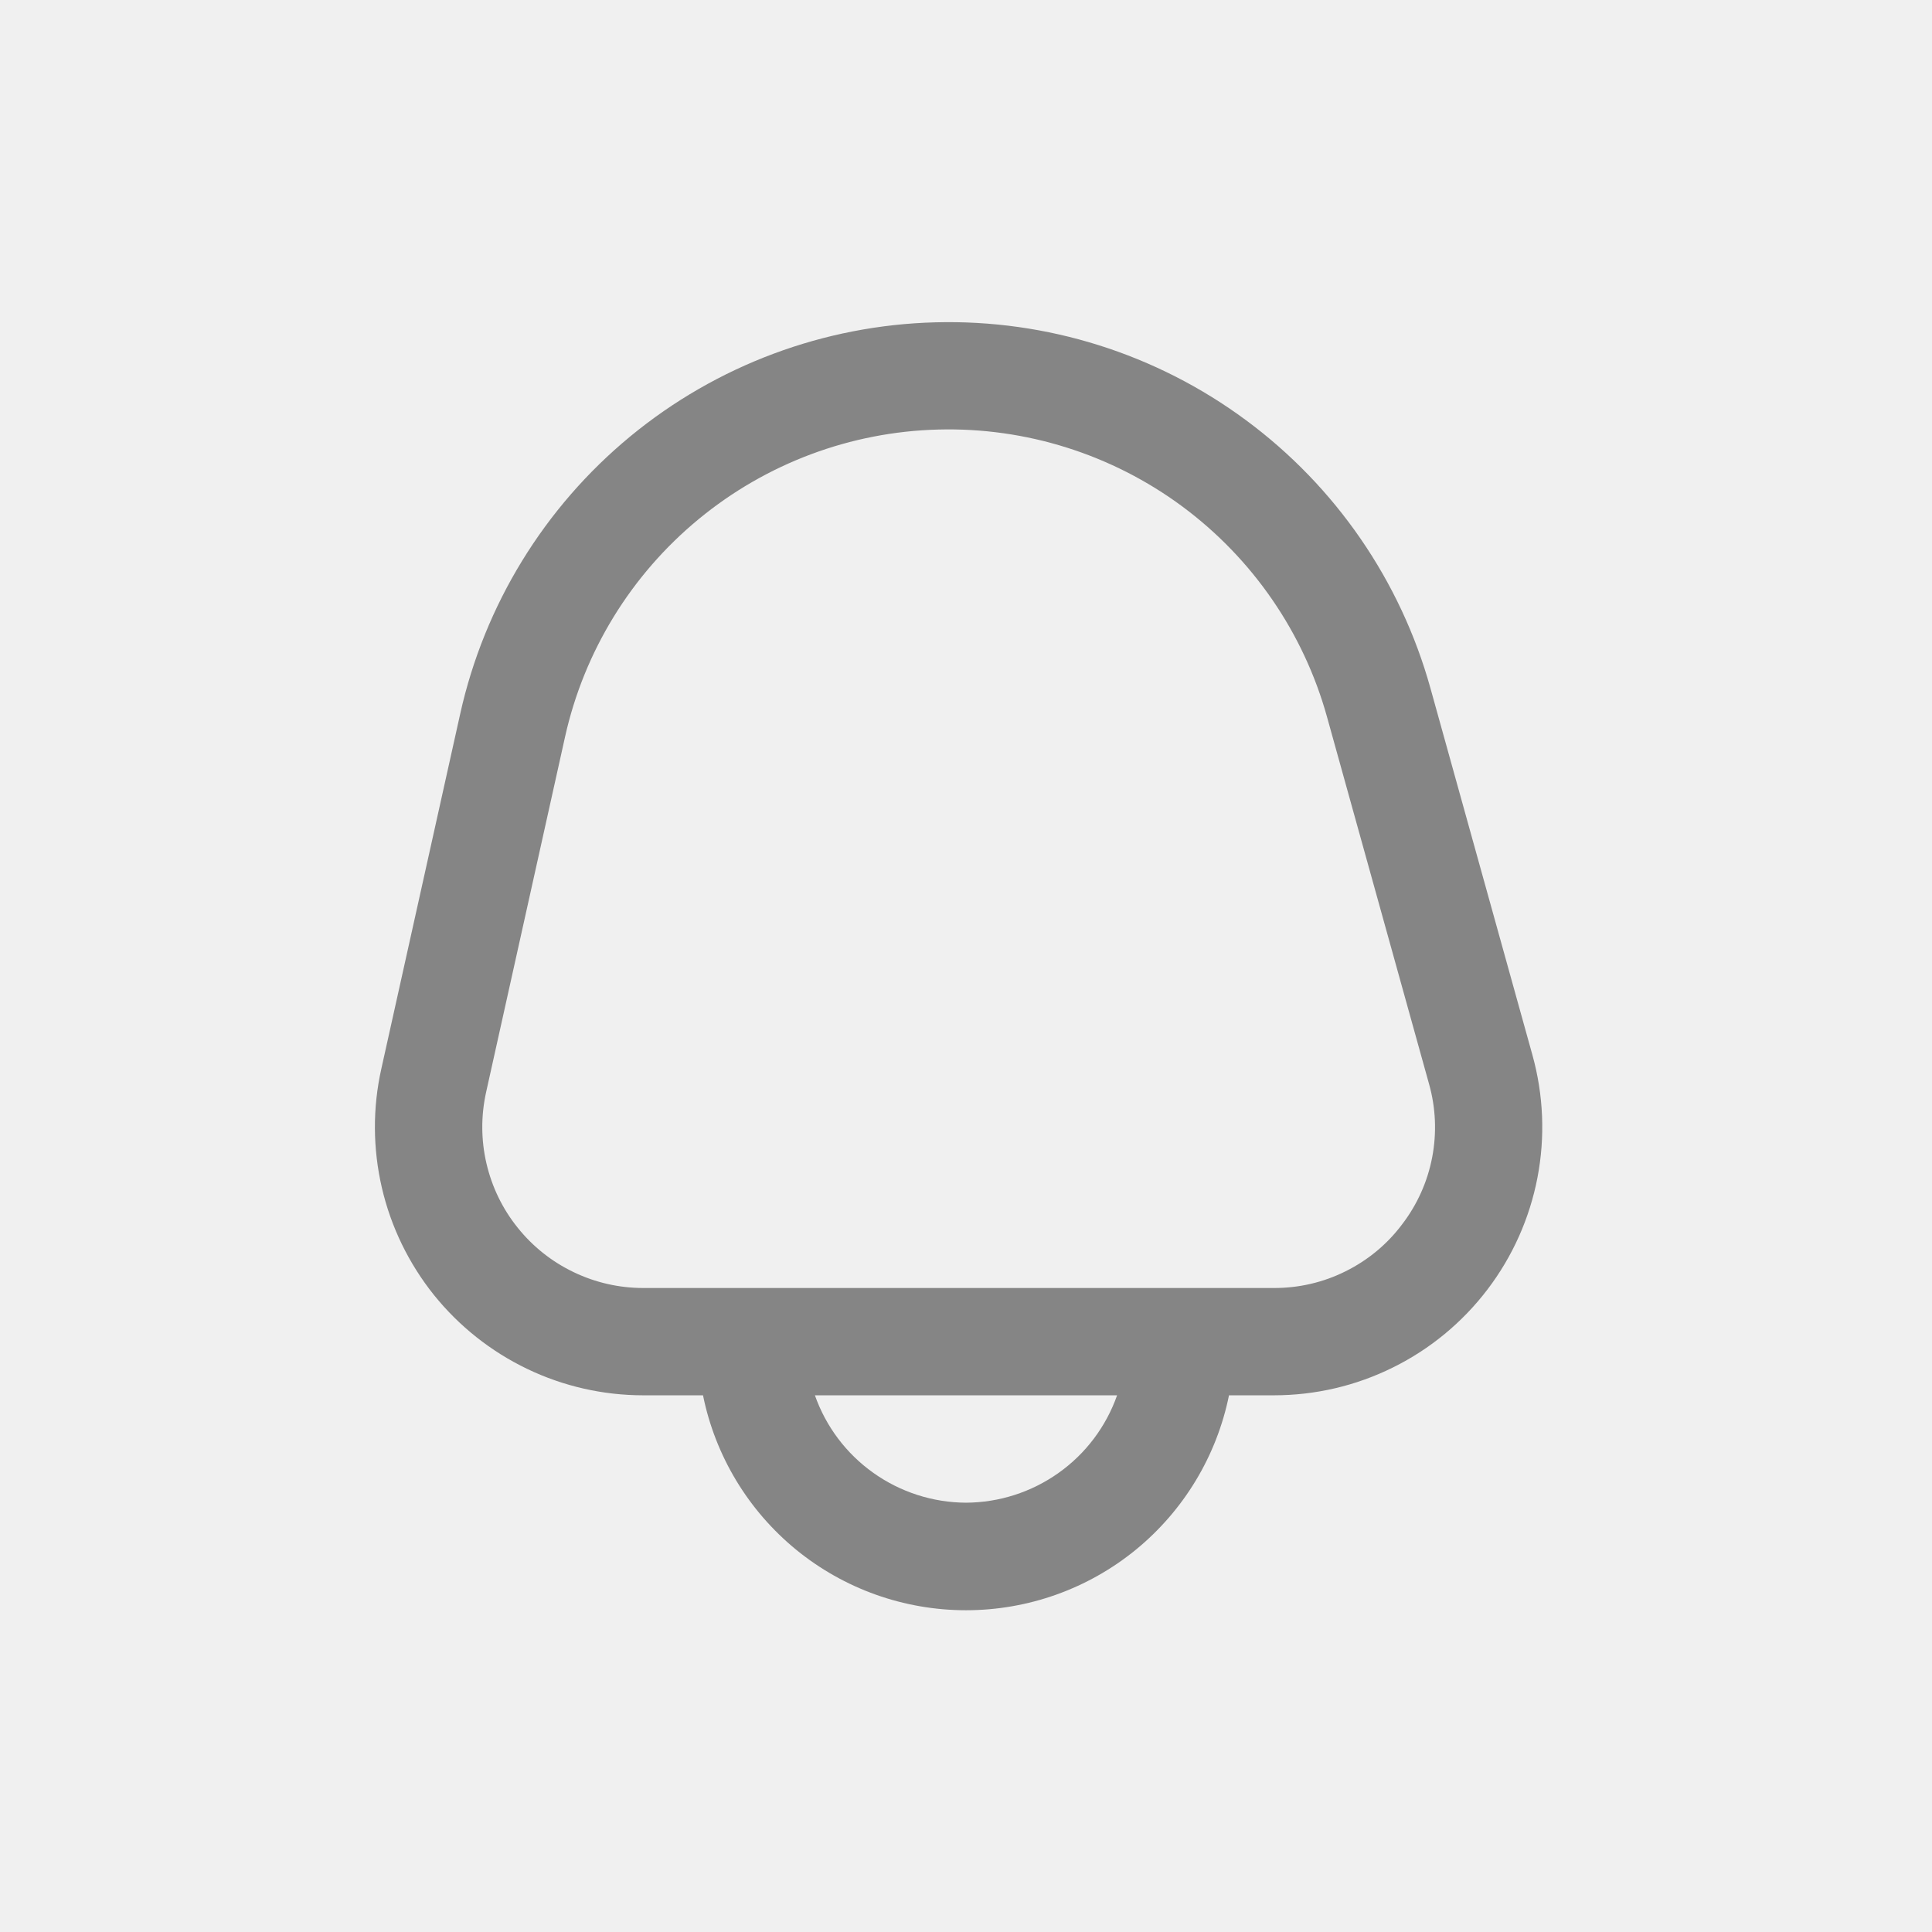
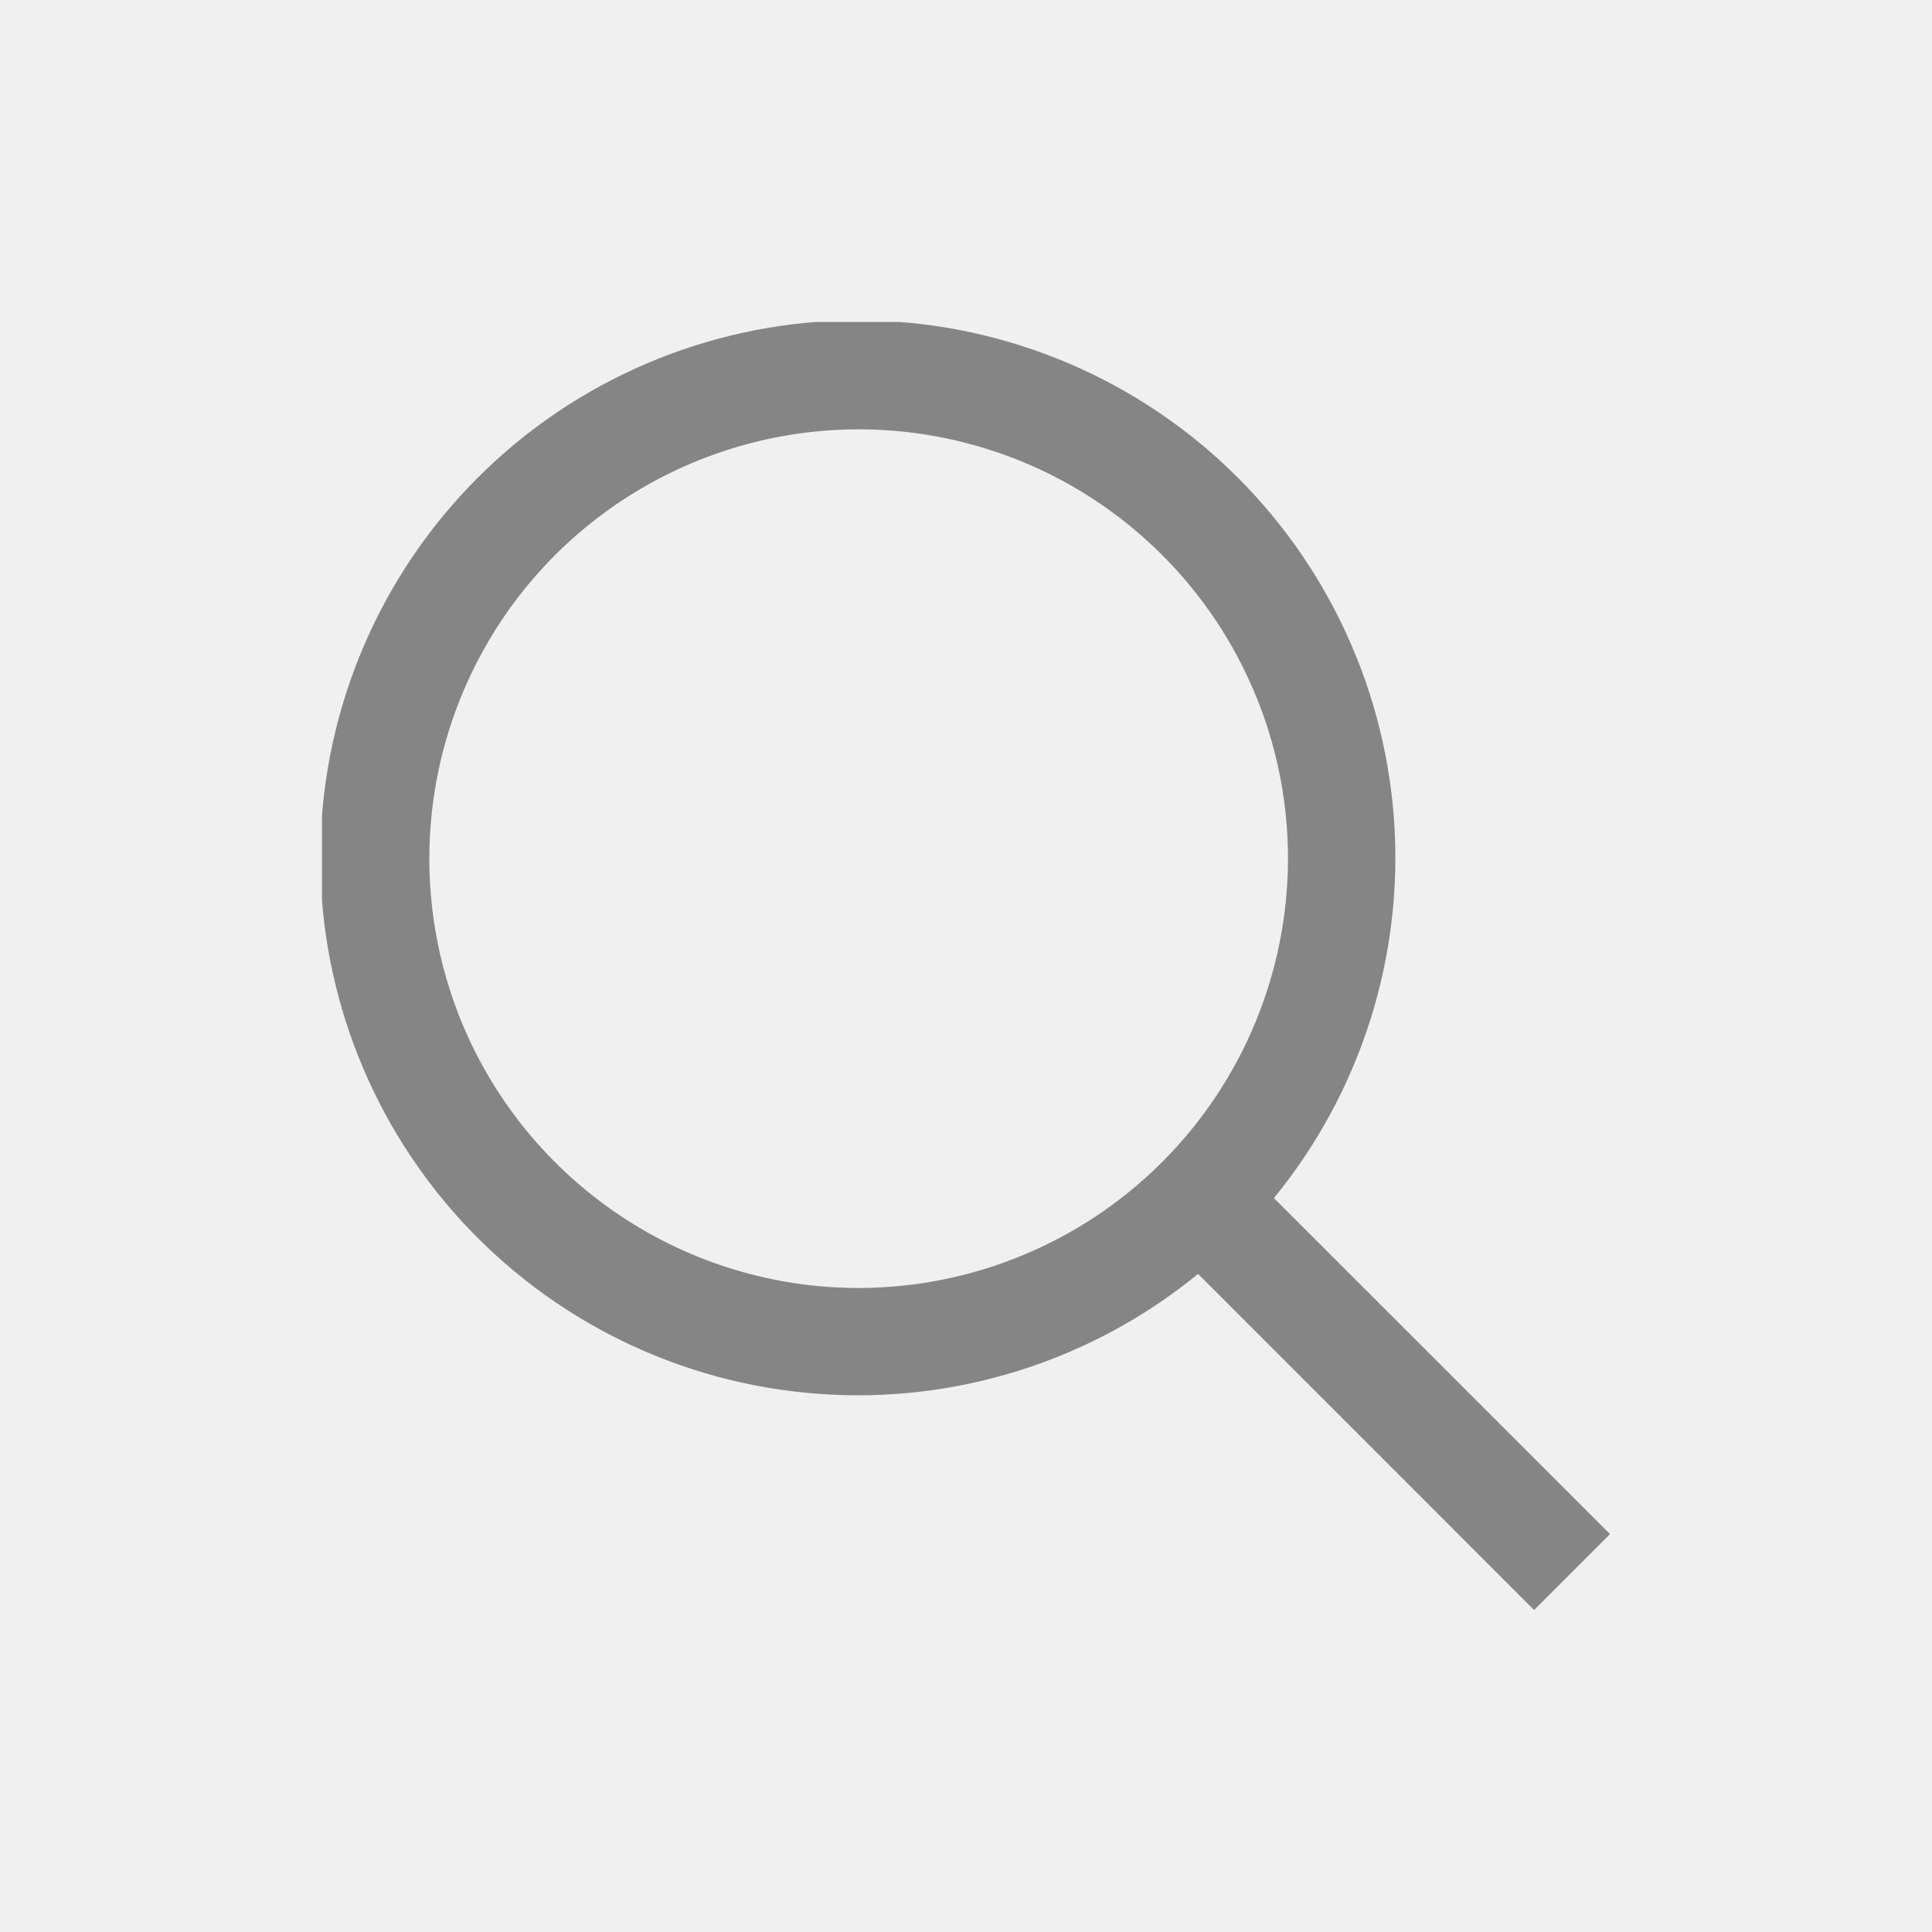
<svg xmlns="http://www.w3.org/2000/svg" width="24" height="24" viewBox="0 0 24 24" fill="none">
-   <g id="ICON 2" clip-path="url(#clip0_1160_8234)">
-     <g id="search-4 1" clip-path="url(#clip1_1160_8234)">
-       <g id="bell-5 1" clip-path="url(#clip2_1160_8234)">
-         <path id="Vector" d="M19.037 13.108L17.77 8.551C17.399 7.216 16.592 6.043 15.477 5.219C14.363 4.395 13.006 3.967 11.62 4.004C10.235 4.04 8.902 4.538 7.832 5.419C6.762 6.301 6.018 7.514 5.717 8.867L4.737 13.277C4.628 13.764 4.631 14.269 4.744 14.756C4.857 15.242 5.078 15.696 5.39 16.086C5.703 16.475 6.099 16.789 6.549 17.005C6.999 17.221 7.491 17.333 7.991 17.333H8.733C8.886 18.087 9.295 18.764 9.89 19.251C10.486 19.738 11.231 20.003 12 20.003C12.769 20.003 13.514 19.738 14.11 19.251C14.705 18.764 15.114 18.087 15.267 17.333H15.825C16.339 17.333 16.846 17.215 17.306 16.986C17.767 16.758 18.168 16.426 18.479 16.017C18.79 15.608 19.002 15.133 19.099 14.628C19.196 14.123 19.174 13.603 19.037 13.108ZM12 18.667C11.588 18.665 11.186 18.536 10.85 18.297C10.514 18.059 10.26 17.722 10.123 17.333H13.877C13.74 17.722 13.486 18.059 13.15 18.297C12.814 18.536 12.412 18.665 12 18.667ZM17.417 15.21C17.232 15.457 16.991 15.656 16.714 15.793C16.438 15.931 16.133 16.001 15.825 16H7.991C7.691 16 7.396 15.933 7.126 15.803C6.856 15.674 6.618 15.485 6.431 15.251C6.243 15.018 6.111 14.745 6.043 14.453C5.975 14.162 5.974 13.858 6.039 13.566L7.019 9.155C7.255 8.093 7.84 7.14 8.68 6.448C9.52 5.756 10.567 5.364 11.655 5.336C12.743 5.307 13.81 5.643 14.685 6.29C15.56 6.938 16.194 7.859 16.485 8.907L17.752 13.465C17.836 13.762 17.849 14.074 17.791 14.377C17.733 14.68 17.605 14.965 17.417 15.21Z" fill="#858585" />
+   <g id="ICON 1" clip-path="url(#clip0_1160_8236)">
+     <g id="search-4 1" clip-path="url(#clip1_1160_8236)">
+       <g id="01 align center">
+         <path id="Vector" d="M20 19.057L15.825 14.883C16.91 13.556 17.443 11.864 17.315 10.156C17.186 8.447 16.406 6.854 15.136 5.704C13.865 4.555 12.202 3.938 10.489 3.981C8.777 4.024 7.146 4.723 5.935 5.934C4.723 7.146 4.024 8.776 3.981 10.489C3.938 12.202 4.555 13.865 5.704 15.136C6.854 16.406 8.447 17.186 10.156 17.314C11.864 17.443 13.556 16.91 14.883 15.825L19.057 20L20 19.057ZM10.667 16C9.612 16 8.581 15.687 7.704 15.101C6.827 14.515 6.143 13.682 5.739 12.708C5.336 11.733 5.23 10.661 5.436 9.626C5.642 8.592 6.15 7.641 6.896 6.895C7.641 6.15 8.592 5.642 9.626 5.436C10.661 5.23 11.733 5.336 12.708 5.739C13.682 6.143 14.515 6.827 15.101 7.704C15.687 8.581 16 9.612 16 10.667C15.998 12.081 15.436 13.436 14.436 14.436C13.436 15.436 12.081 15.998 10.667 16Z" fill="#858585" />
      </g>
    </g>
  </g>
  <defs>
-     <clipPath id="clip0_1160_8234">
+     <clipPath id="clip0_1160_8236">
      <rect width="24" height="24" fill="white" />
    </clipPath>
-     <clipPath id="clip1_1160_8234">
-       <rect width="16" height="16" fill="white" transform="translate(4 4)" />
-     </clipPath>
-     <clipPath id="clip2_1160_8234">
+     <clipPath id="clip1_1160_8236">
      <rect width="16" height="16" fill="white" transform="translate(4 4)" />
    </clipPath>
  </defs>
</svg>
